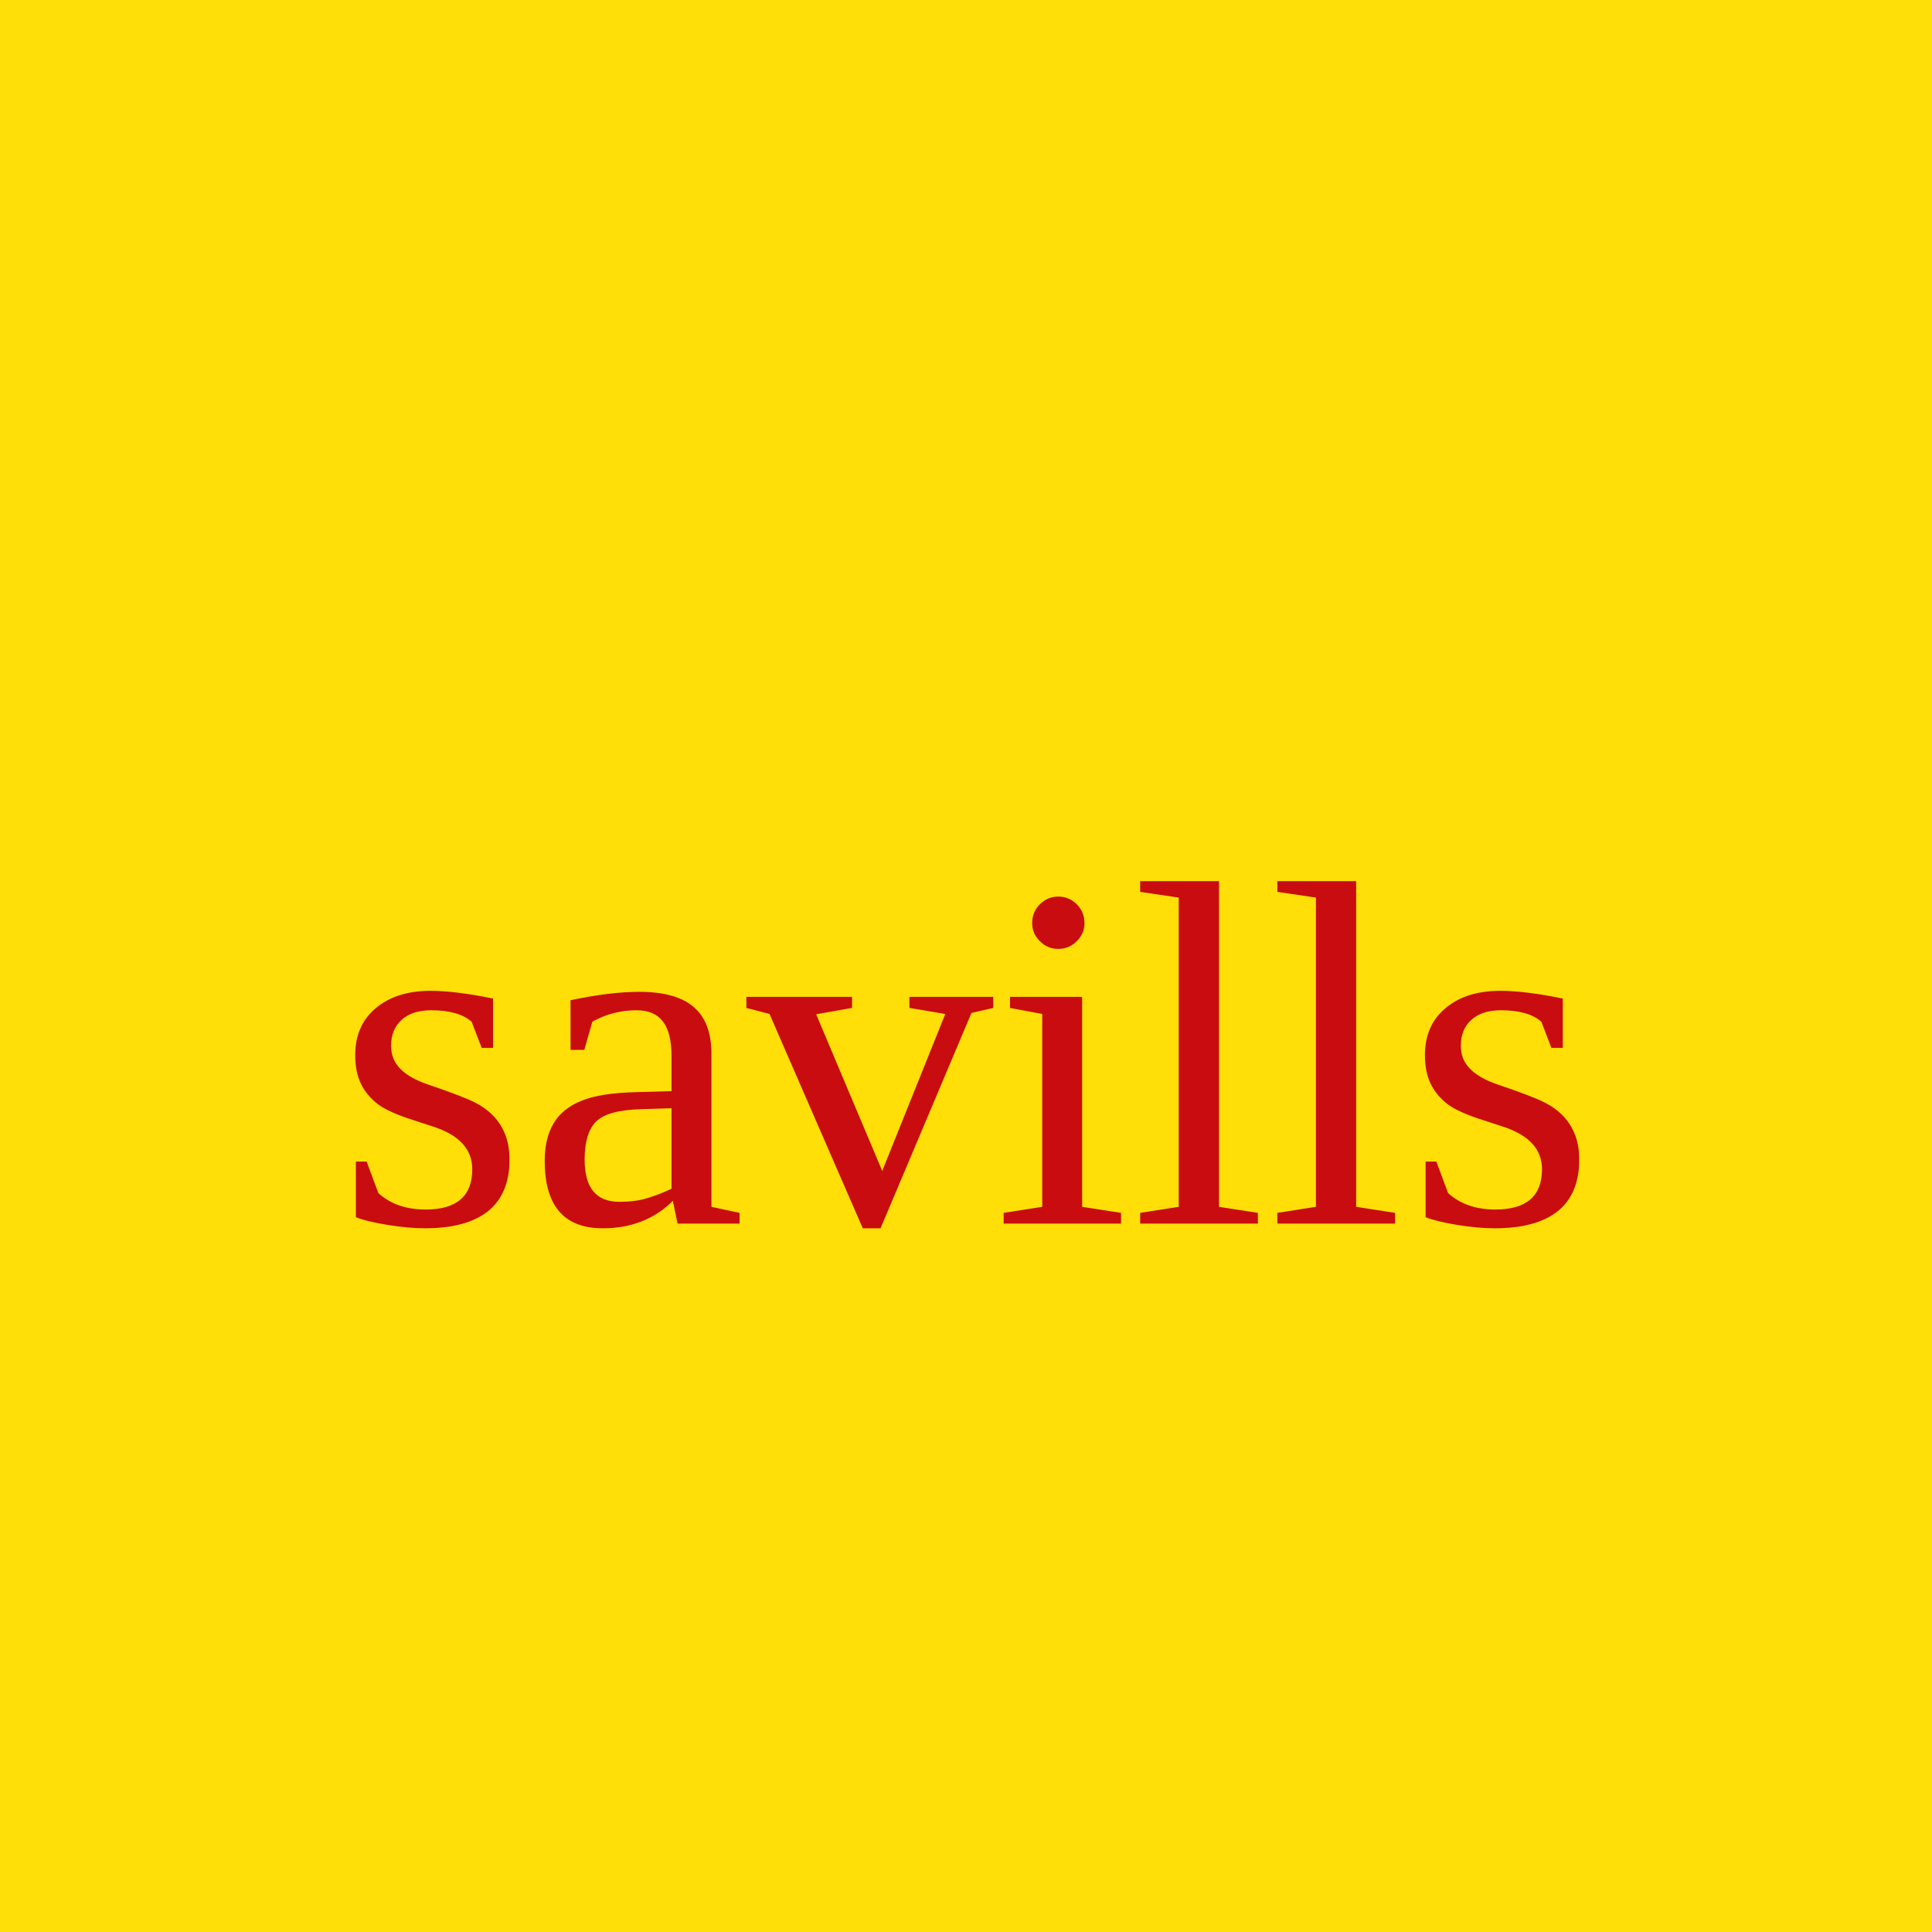
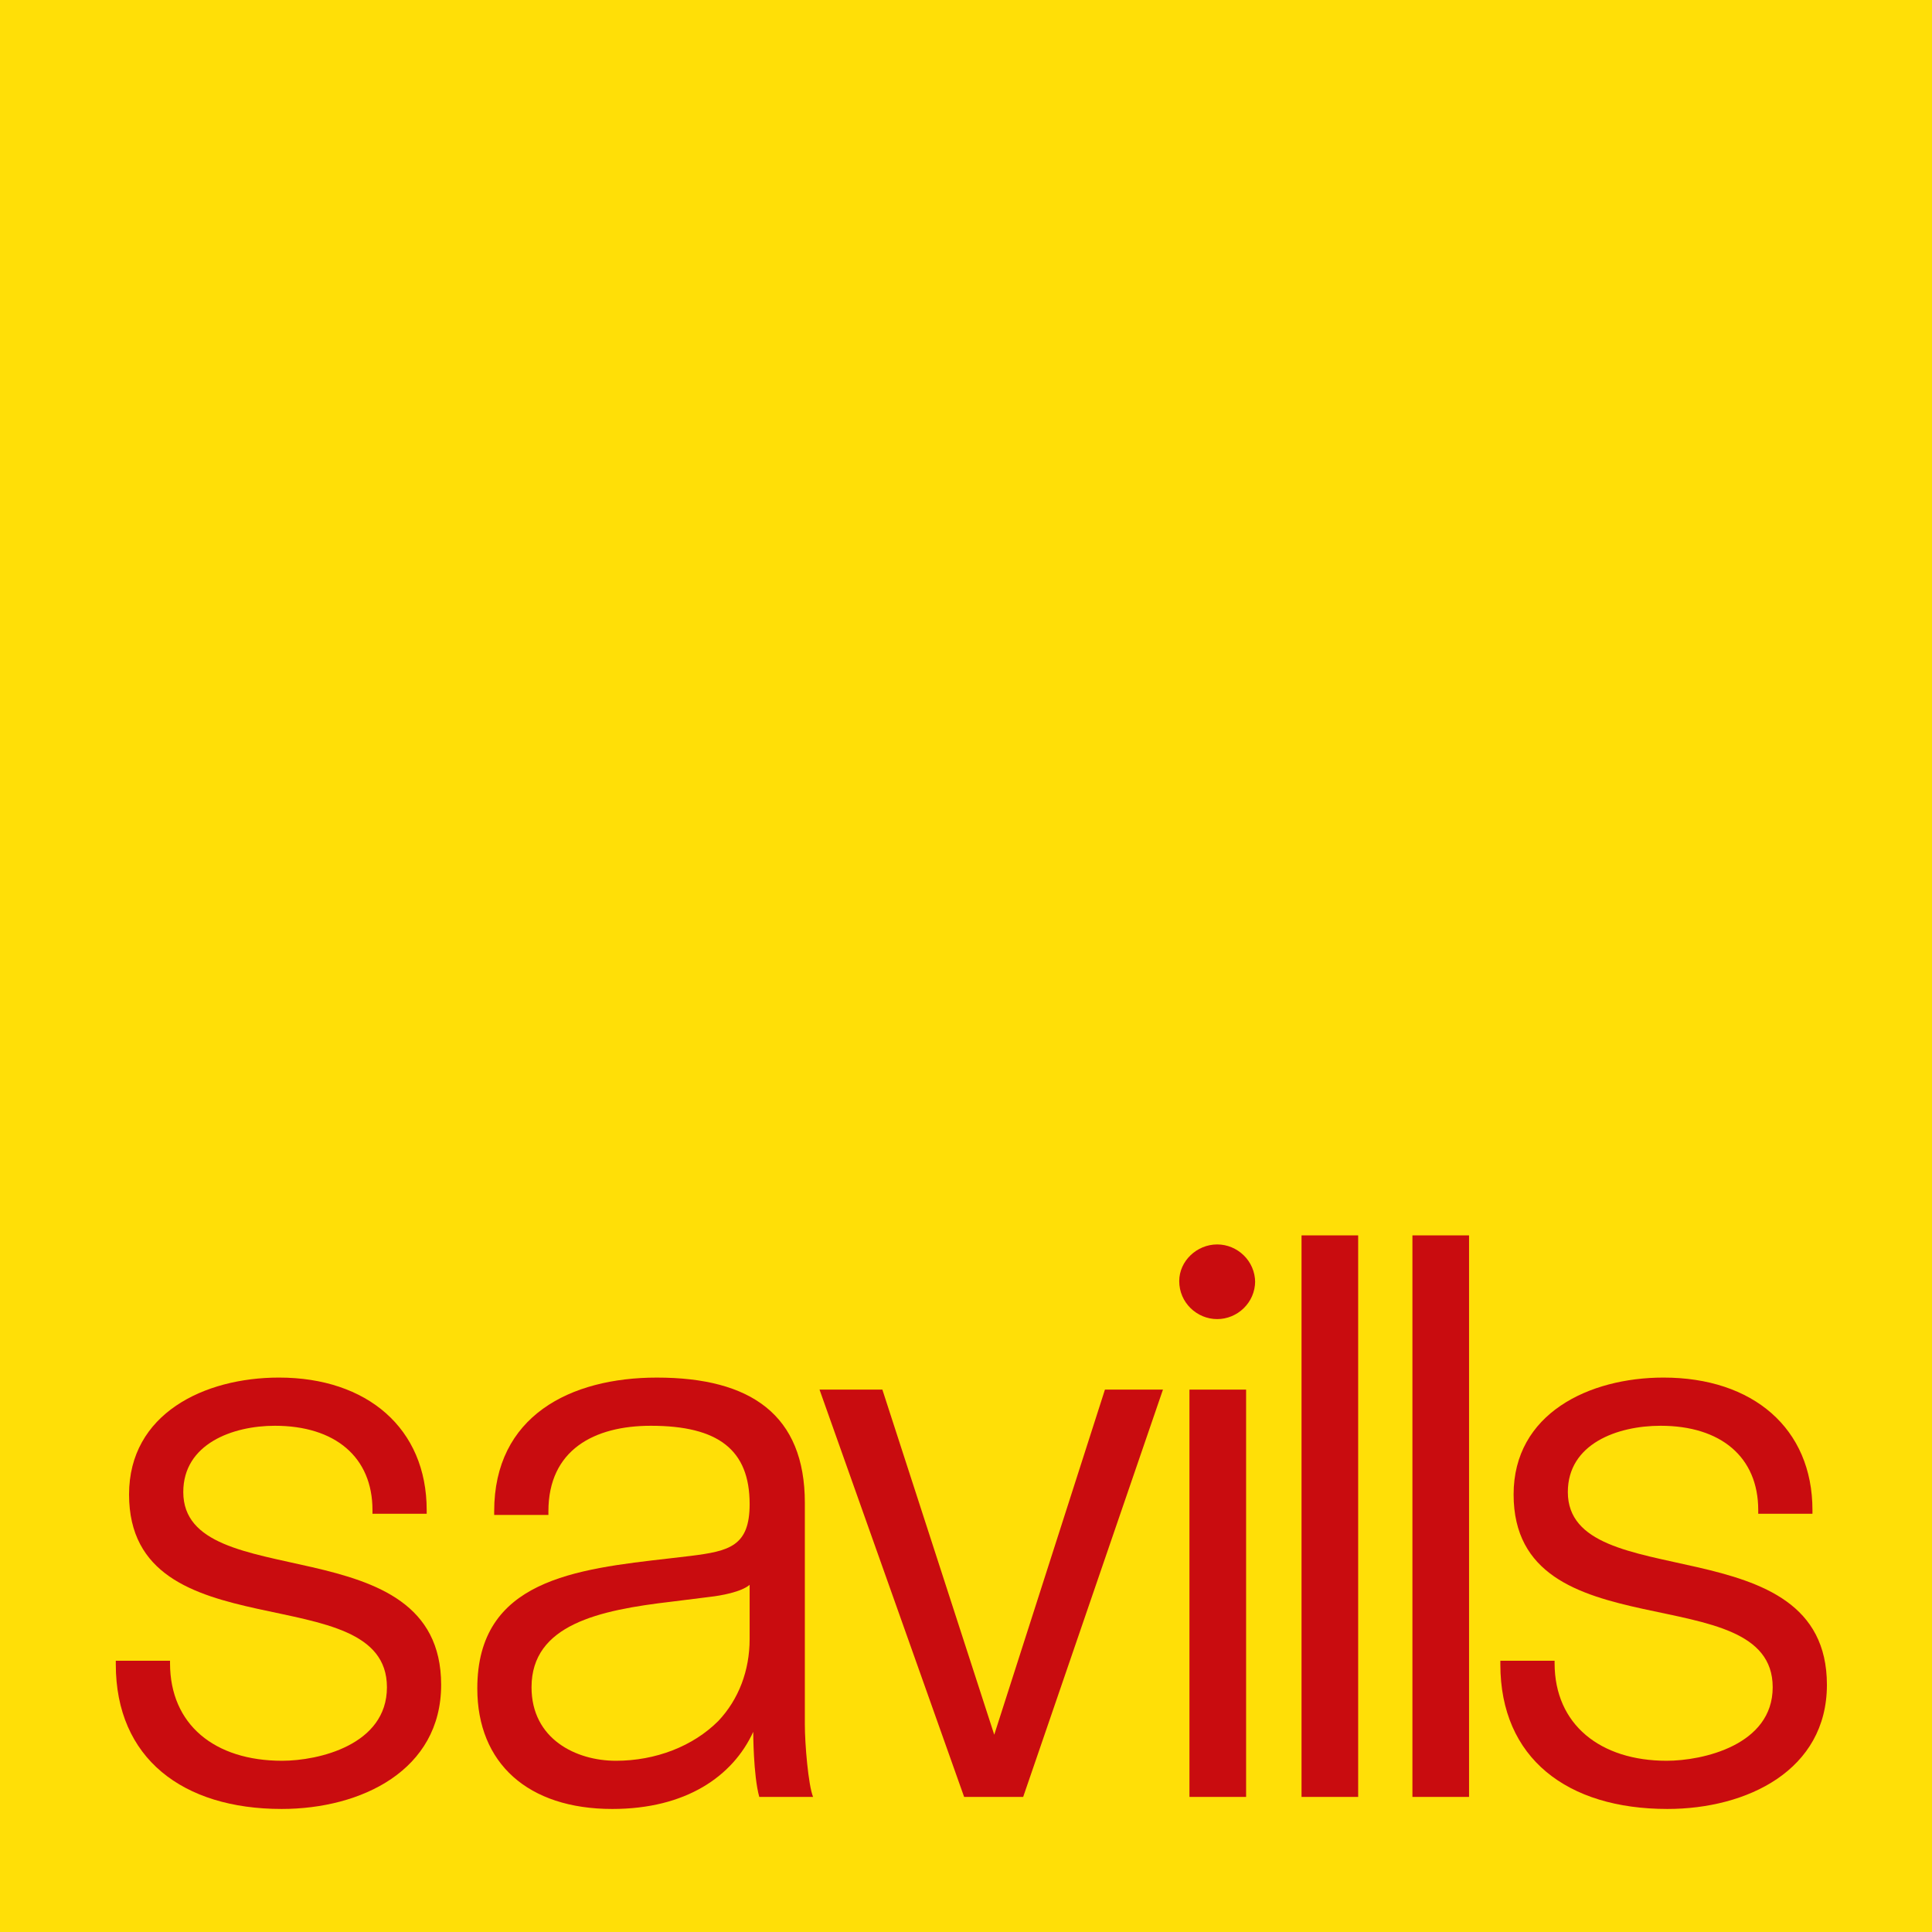
- <svg xmlns="http://www.w3.org/2000/svg" viewBox="0 0 90 90" role="img" aria-label="Savills">
-   <rect width="90" height="90" fill="#ffdf07" />
-   <text x="45" y="57" font-family="Georgia, 'Times New Roman', serif" font-size="23" fill="#c90c0f" text-anchor="middle">savills</text>
+ <svg xmlns="http://www.w3.org/2000/svg" id="Capa_2" data-name="Capa 2" viewBox="0 0 3394.48 3394.46">
+   <defs>
+     <style>
+       .cls-1 {
+         fill: #ffdf07;
+       }
+ 
+       .cls-2 {
+         fill: #c90c0f;
+       }
+     </style>
+   </defs>
+   <g id="Capa_1-2" data-name="Capa 1">
+     <g>
+       <rect class="cls-1" width="3394.48" height="3394.46" />
+       <g>
+         <path class="cls-2" d="M494.78,3178.3c-173.6,0-291.33-88.92-291.33-254.05v-6.36h95.28v4.23c0,107.98,78.33,171.51,196.9,171.51,63.51,0,184.2-27.53,184.2-129.15,0-196.91-453.08-57.19-453.08-338.76,0-141.85,132.11-205.35,263.38-205.35,154.55,0,259.55,88.9,259.55,232.88v6.36h-95.25v-6.36c0-93.18-65.63-148.21-171.51-148.21-74.09,0-160.9,31.76-160.9,116.45,0,184.19,453.06,55.03,453.06,338.74,0,150.32-140.55,218.07-280.3,218.07Z" />
+         <path class="cls-2" d="M1334.02,3157.14c-10.59-38.12-10.59-114.32-10.59-114.32-36,78.35-118.56,135.49-247.68,135.49-148.21,0-237.14-80.43-237.14-211.71,0-190.55,171.49-209.61,338.76-228.65l36-4.23c67.73-8.47,103.73-16.96,103.73-91.05,0-95.29-55.06-137.62-173.59-137.62-99.52,0-179.97,42.33-179.97,150.32v6.36h-95.28v-6.36c0-167.25,133.38-234.98,285.83-234.98,165.15,0,260.01,65.63,260.01,220.18v389.56c0,33.87,5.99,105.86,14.45,127.02h-94.51ZM1317.09,2784.51c-14.81,12.7-50.8,19.06-69.86,21.17l-67.76,8.47c-127.02,14.83-245.58,40.25-245.58,150.34,0,91.03,78.33,129.15,148.19,129.15s135.51-25.42,179.95-69.88c36-38.1,55.06-88.9,55.06-143.96v-95.28Z" />
+         <polygon class="cls-2" points="1797.7 3157.14 1693.95 3157.14 1439.88 2441.52 1550.32 2441.52 1746.87 3047.89 1941.35 2441.52 2034.81 2441.52 2043.28 2441.52 1797.7 3157.14" />
+         <path class="cls-2" d="M2205.26,2253.17c0-37.8-31.13-66.73-66.7-66.73s-66.68,28.93-66.68,64.48c0,37.82,31.11,66.7,66.68,66.7s66.7-28.88,66.7-66.7v2.25Z" />
+         <polygon class="cls-2" points="2089.84 3157.14 2089.84 2441.52 2183 2441.52 2189.38 2441.52 2189.38 3157.14 2089.84 3157.14" />
+         <polygon class="cls-2" points="2286.77 3157.14 2286.77 2170.54 2379.93 2170.54 2386.27 2170.54 2386.27 3157.14 2286.77 3157.14" />
+         <polygon class="cls-2" points="2481.6 3157.14 2481.6 2170.54 2574.76 2170.54 2581.09 2170.54 2581.09 3157.14 2481.6 3157.14" />
+         <path class="cls-2" d="M2929.54,3178.3c-175.72,0-293.46-88.92-293.46-254.05v-6.36h95.31v4.23c0,107.98,80.43,171.51,196.88,171.51,63.5,0,186.31-27.53,186.31-129.15,0-196.91-455.21-57.19-455.21-338.76,0-141.85,132.12-205.35,263.38-205.35,156.68,0,261.69,88.9,261.69,232.88v6.36h-95.26v-6.36c0-93.18-65.63-148.21-171.51-148.21-76.22,0-163.02,31.76-163.02,116.45,0,184.19,455.19,55.03,455.19,338.74,0,150.32-140.56,218.07-280.31,218.07Z" />
+       </g>
+     </g>
+   </g>
</svg>
